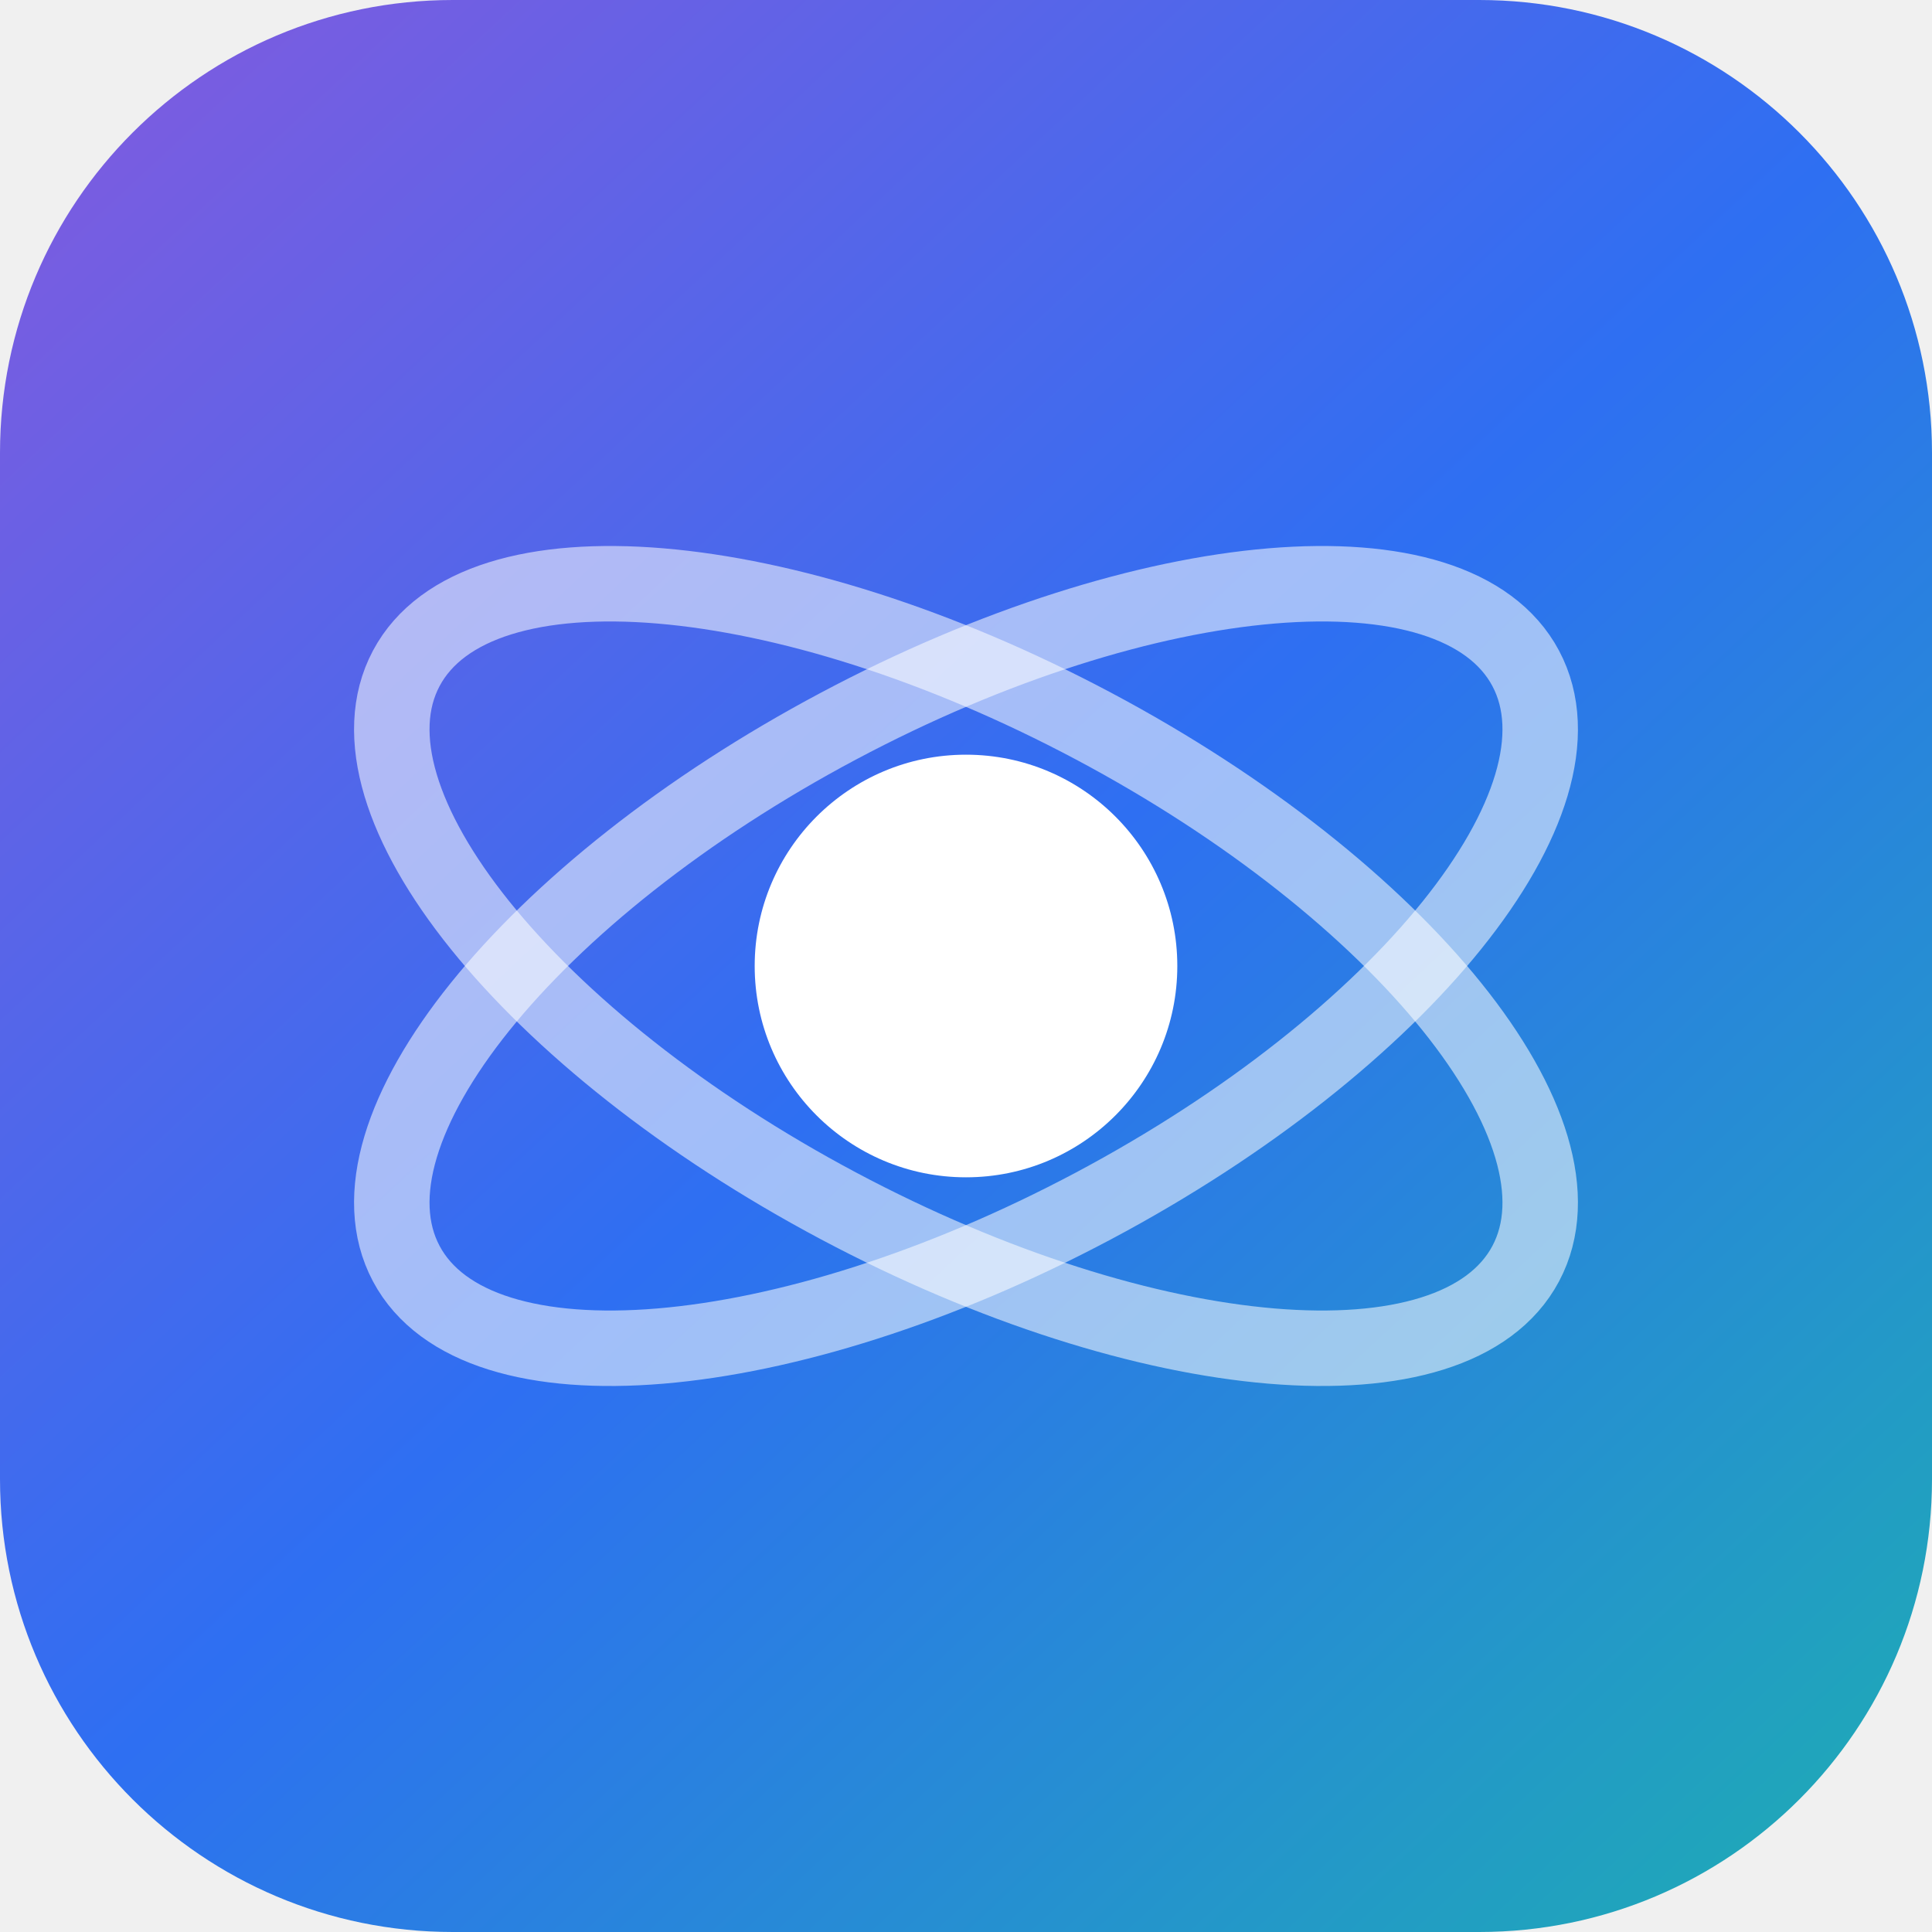
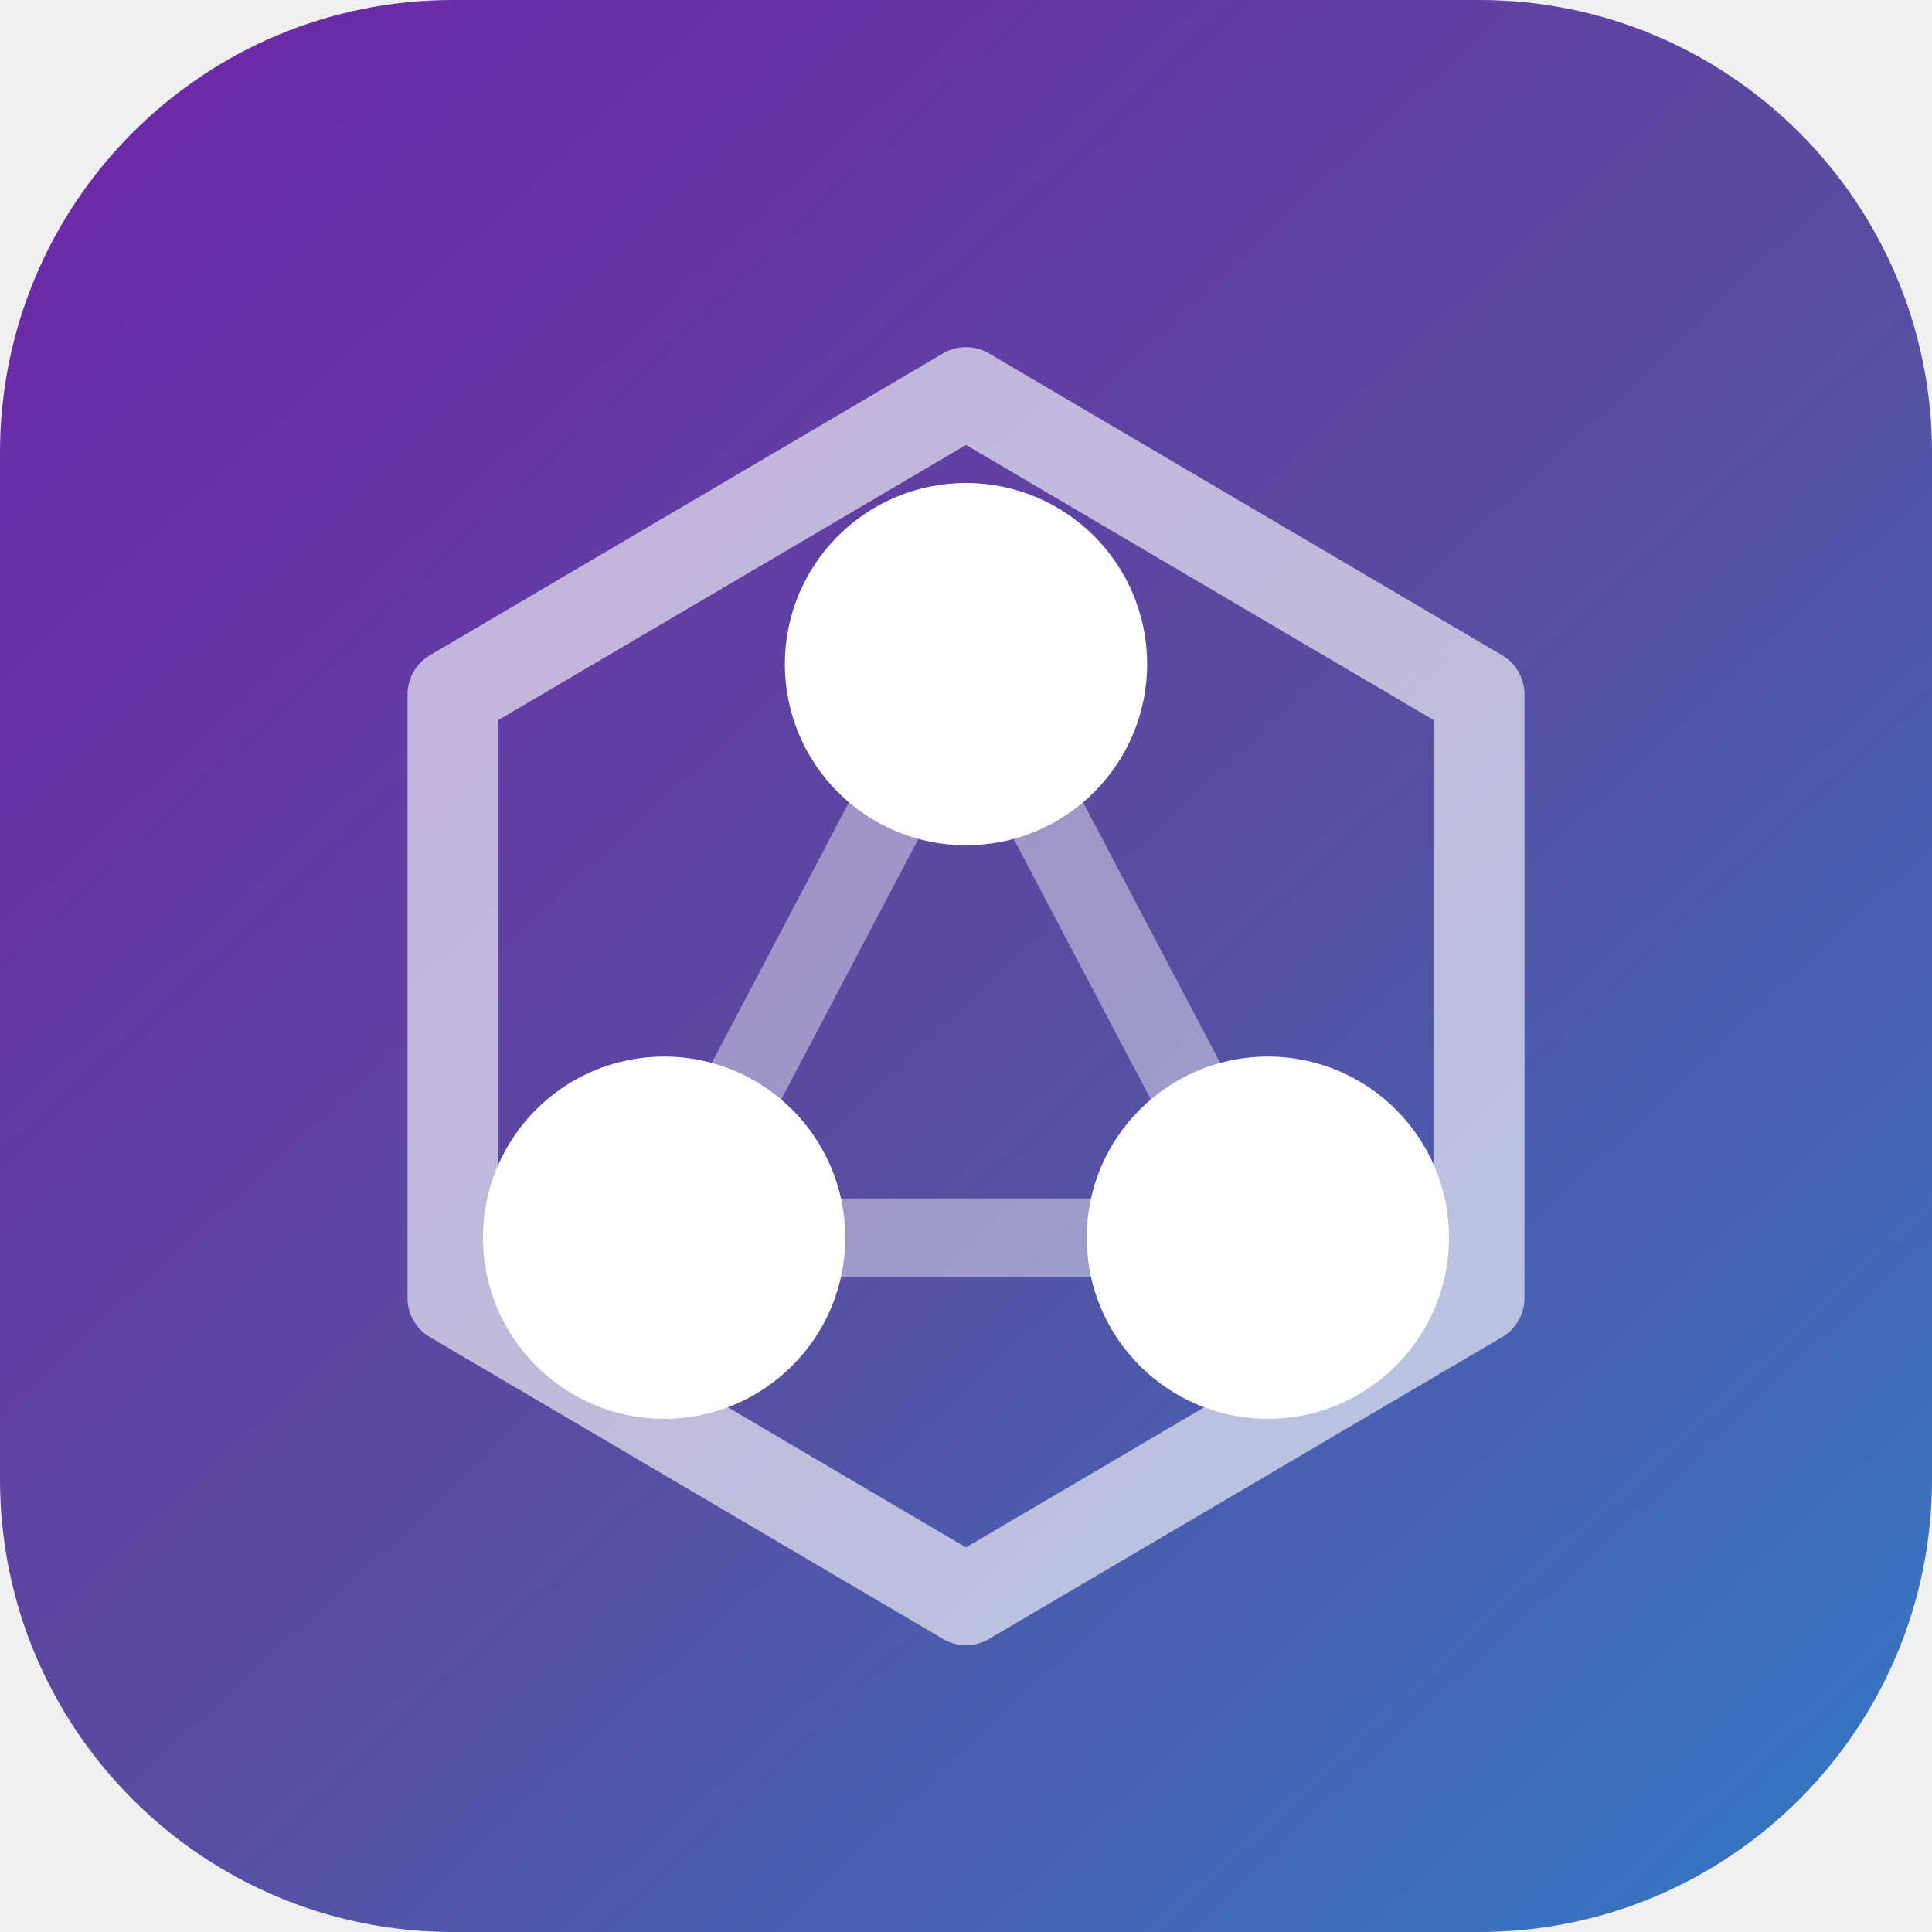
<svg xmlns="http://www.w3.org/2000/svg" width="64" height="64" viewBox="0 0 64 64" role="img" aria-label="CharmQuark">
  <defs>
-     <linearGradient id="i" x1="4" y1="2" x2="60" y2="62" gradientUnits="userSpaceOnUse">
-       <stop offset="0" stop-color="#7C5CE0" />
-       <stop offset="0.5" stop-color="#2E6FF2" />
-       <stop offset="1" stop-color="#1FA8B8" />
+     <linearGradient id="t" x1="4" y1="2" x2="60" y2="62" gradientUnits="userSpaceOnUse">
+       <stop offset="0" stop-color="#6D28A8" />
+       <stop offset="0.52" stop-color="#5A4CA0" />
+       <stop offset="1" stop-color="#3576C2" />
    </linearGradient>
  </defs>
-   <rect width="64" height="64" rx="15" fill="url(#i)" />
-   <ellipse cx="32" cy="32" rx="21" ry="9" fill="none" stroke="#FFFFFF" stroke-opacity="0.55" stroke-width="2.5" transform="rotate(-28 32 32)" />
-   <ellipse cx="32" cy="32" rx="21" ry="9" fill="none" stroke="#FFFFFF" stroke-opacity="0.55" stroke-width="2.5" transform="rotate(28 32 32)" />
-   <circle cx="32" cy="32" r="7" fill="#FFFFFF" />
+   <rect width="64" height="64" rx="15" fill="url(#t)" />
+   <g fill="none" stroke="#FFFFFF" stroke-linejoin="round">
+     <path d="M32 13 L49 23 L49 43 L32 53 L15 43 L15 23 Z" stroke-width="3" opacity="0.62" />
+     <path d="M32 22 L22 41 M32 22 L42 41 M22 41 L42 41" stroke-width="2.6" opacity="0.42" />
+   </g>
+   <g fill="#FFFFFF">
+     <circle cx="32" cy="22" r="6" />
+     <circle cx="22" cy="41" r="6" />
+     <circle cx="42" cy="41" r="6" />
+   </g>
</svg>
